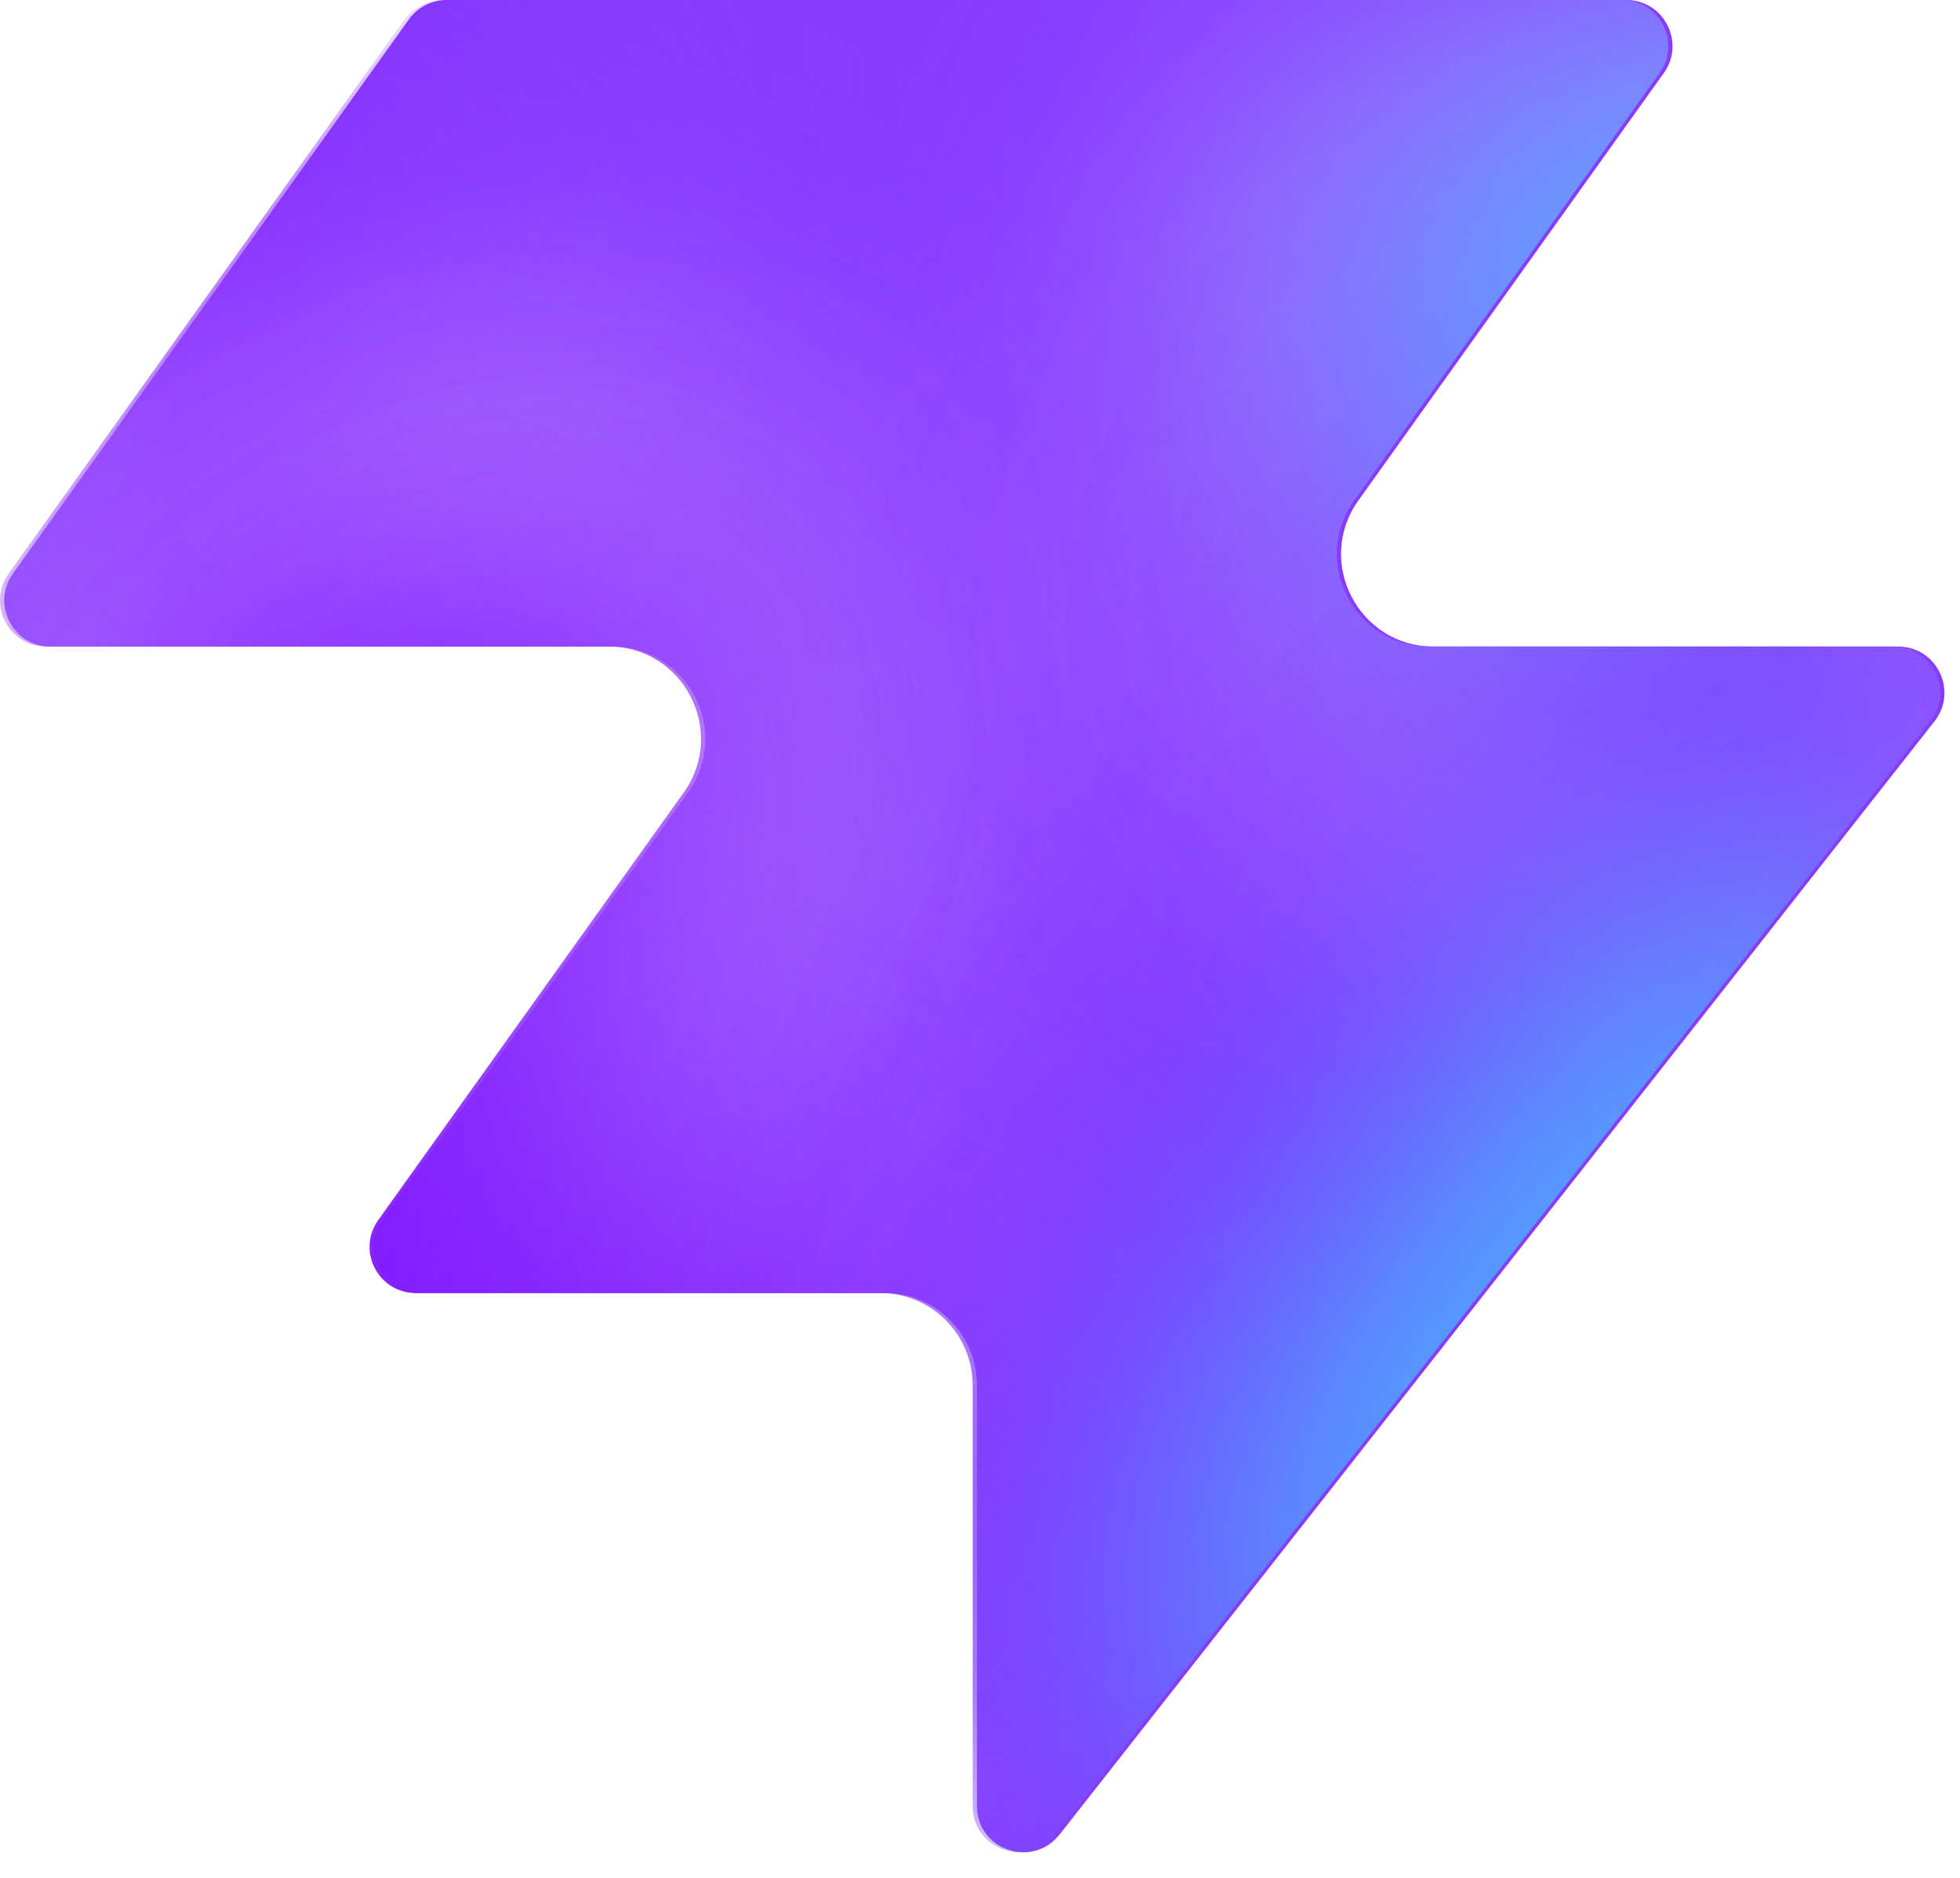
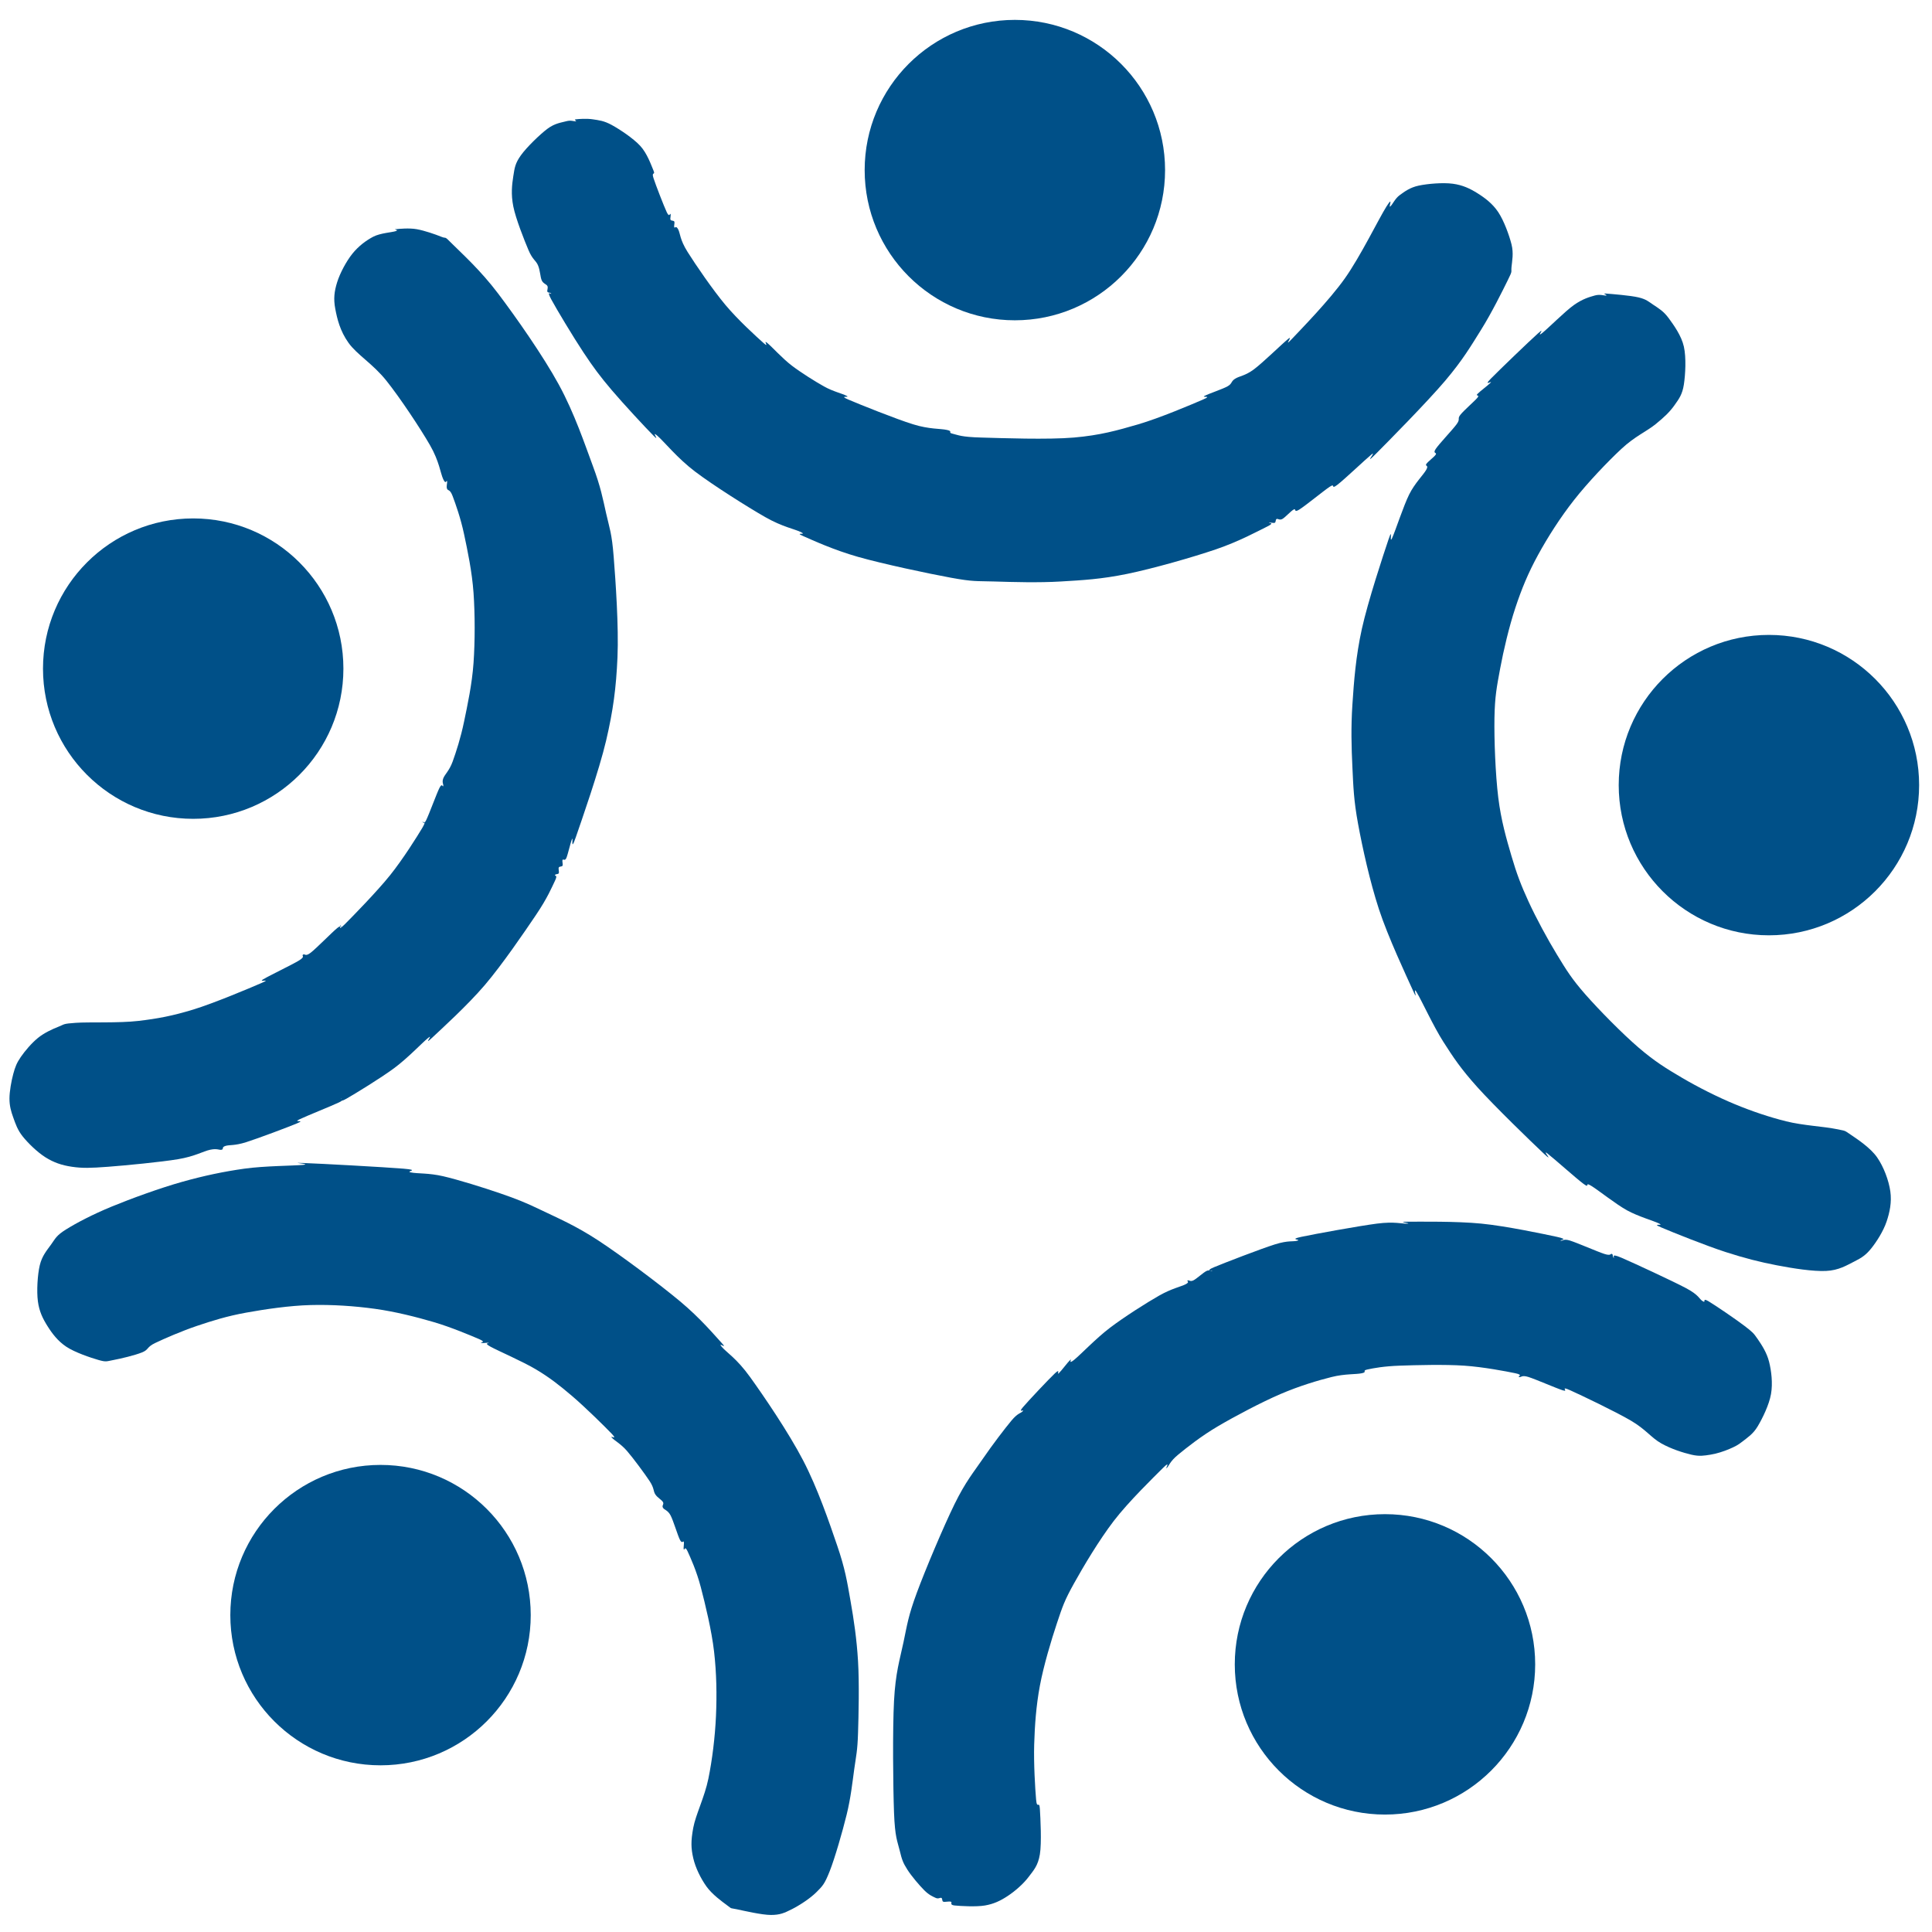
- <svg xmlns="http://www.w3.org/2000/svg" width="48" height="46" fill="none" viewBox="0 0 48 46">
-   <path fill="#863bff" d="M25.946 44.938c-.664.845-2.021.375-2.021-.698V33.937a2.26 2.26 0 0 0-2.262-2.262H10.287c-.92 0-1.456-1.04-.92-1.788l7.48-10.471c1.07-1.497 0-3.578-1.842-3.578H1.237c-.92 0-1.456-1.04-.92-1.788L10.013.474c.214-.297.556-.474.92-.474h28.894c.92 0 1.456 1.04.92 1.788l-7.48 10.471c-1.07 1.498 0 3.579 1.842 3.579h11.377c.943 0 1.473 1.088.89 1.83L25.947 44.94z" style="fill:#863bff;fill:color(display-p3 .525 .23 1);fill-opacity:1" />
-   <mask id="a" width="48" height="46" x="0" y="0" maskUnits="userSpaceOnUse" style="mask-type:alpha">
-     <path fill="#000" d="M25.842 44.938c-.664.844-2.021.375-2.021-.698V33.937a2.26 2.26 0 0 0-2.262-2.262H10.183c-.92 0-1.456-1.04-.92-1.788l7.48-10.471c1.07-1.498 0-3.579-1.842-3.579H1.133c-.92 0-1.456-1.04-.92-1.787L9.91.473c.214-.297.556-.474.92-.474h28.894c.92 0 1.456 1.04.92 1.788l-7.48 10.471c-1.07 1.498 0 3.578 1.842 3.578h11.377c.943 0 1.473 1.088.89 1.832L25.843 44.94z" style="fill:#000;fill-opacity:1" />
-   </mask>
-   <g mask="url(#a)">
-     <g filter="url(#b)">
-       <ellipse cx="5.508" cy="14.704" fill="#ede6ff" rx="5.508" ry="14.704" style="fill:#ede6ff;fill:color(display-p3 .927 .903 1);fill-opacity:1" transform="matrix(.00324 1 1 -.00324 -4.47 31.516)" />
-     </g>
-     <g filter="url(#c)">
-       <ellipse cx="10.399" cy="29.851" fill="#ede6ff" rx="10.399" ry="29.851" style="fill:#ede6ff;fill:color(display-p3 .927 .903 1);fill-opacity:1" transform="matrix(.00324 1 1 -.00324 -39.328 7.883)" />
-     </g>
-     <g filter="url(#d)">
-       <ellipse cx="5.508" cy="30.487" fill="#7e14ff" rx="5.508" ry="30.487" style="fill:#7e14ff;fill:color(display-p3 .492 .077 1);fill-opacity:1" transform="rotate(89.814 -25.913 -14.639)scale(1 -1)" />
-     </g>
-     <g filter="url(#e)">
-       <ellipse cx="5.508" cy="30.599" fill="#7e14ff" rx="5.508" ry="30.599" style="fill:#7e14ff;fill:color(display-p3 .492 .077 1);fill-opacity:1" transform="rotate(89.814 -32.644 -3.334)scale(1 -1)" />
-     </g>
-     <g filter="url(#f)">
-       <ellipse cx="5.508" cy="30.599" fill="#7e14ff" rx="5.508" ry="30.599" style="fill:#7e14ff;fill:color(display-p3 .492 .077 1);fill-opacity:1" transform="matrix(.00324 1 1 -.00324 -34.34 30.47)" />
-     </g>
-     <g filter="url(#g)">
-       <ellipse cx="14.072" cy="22.078" fill="#ede6ff" rx="14.072" ry="22.078" style="fill:#ede6ff;fill:color(display-p3 .927 .903 1);fill-opacity:1" transform="rotate(93.35 24.506 48.493)scale(-1 1)" />
-     </g>
-     <g filter="url(#h)">
-       <ellipse cx="3.47" cy="21.501" fill="#7e14ff" rx="3.47" ry="21.501" style="fill:#7e14ff;fill:color(display-p3 .492 .077 1);fill-opacity:1" transform="rotate(89.009 28.708 47.59)scale(-1 1)" />
-     </g>
-     <g filter="url(#i)">
-       <ellipse cx="3.47" cy="21.501" fill="#7e14ff" rx="3.47" ry="21.501" style="fill:#7e14ff;fill:color(display-p3 .492 .077 1);fill-opacity:1" transform="rotate(89.009 28.708 47.59)scale(-1 1)" />
-     </g>
-     <g filter="url(#j)">
-       <ellipse cx=".387" cy="8.972" fill="#7e14ff" rx="4.407" ry="29.108" style="fill:#7e14ff;fill:color(display-p3 .492 .077 1);fill-opacity:1" transform="rotate(39.51 .387 8.972)" />
-     </g>
-     <g filter="url(#k)">
-       <ellipse cx="47.523" cy="-6.092" fill="#7e14ff" rx="4.407" ry="29.108" style="fill:#7e14ff;fill:color(display-p3 .492 .077 1);fill-opacity:1" transform="rotate(37.892 47.523 -6.092)" />
-     </g>
-     <g filter="url(#l)">
-       <ellipse cx="41.412" cy="6.333" fill="#47bfff" rx="5.971" ry="9.665" style="fill:#47bfff;fill:color(display-p3 .28 .748 1);fill-opacity:1" transform="rotate(37.892 41.412 6.333)" />
-     </g>
-     <g filter="url(#m)">
-       <ellipse cx="-1.879" cy="38.332" fill="#7e14ff" rx="4.407" ry="29.108" style="fill:#7e14ff;fill:color(display-p3 .492 .077 1);fill-opacity:1" transform="rotate(37.892 -1.88 38.332)" />
-     </g>
-     <g filter="url(#n)">
-       <ellipse cx="-1.879" cy="38.332" fill="#7e14ff" rx="4.407" ry="29.108" style="fill:#7e14ff;fill:color(display-p3 .492 .077 1);fill-opacity:1" transform="rotate(37.892 -1.88 38.332)" />
-     </g>
-     <g filter="url(#o)">
-       <ellipse cx="35.651" cy="29.907" fill="#7e14ff" rx="4.407" ry="29.108" style="fill:#7e14ff;fill:color(display-p3 .492 .077 1);fill-opacity:1" transform="rotate(37.892 35.651 29.907)" />
-     </g>
-     <g filter="url(#p)">
-       <ellipse cx="38.418" cy="32.4" fill="#47bfff" rx="5.971" ry="15.297" style="fill:#47bfff;fill:color(display-p3 .28 .748 1);fill-opacity:1" transform="rotate(37.892 38.418 32.4)" />
-     </g>
+ <svg xmlns="http://www.w3.org/2000/svg" viewBox="90 90 1020 1020" width="100%" height="100%">
+   <g fill="#005088">
+     <circle cx="625.8" cy="179.8" r="79.3" fill="#005088" />
+     <circle cx="192.0" cy="443.0" r="79.3" fill="#005088" />
+     <circle cx="1023.9" cy="504.5" r="79.3" fill="#005088" />
+     <circle cx="290.9" cy="942.7" r="79.3" fill="#005088" />
+     <circle cx="821.2" cy="968.7" r="79.3" fill="#005088" />
+     <path d="M 394.0 153.0 C 395.5 152.8, 399.8 152.5, 403.0 153.0 C 406.2 153.5, 408.8 153.7, 413.0 156.0 C 417.2 158.3, 424.3 163.0, 428.0 167.0 C 431.7 171.0, 433.8 177.2, 435.0 180.0 C 436.2 182.8, 433.8 180.3, 435.0 184.0 C 436.2 187.7, 440.5 198.8, 442.0 202.0 C 443.5 205.2, 443.7 202.3, 444.0 203.0 C 444.3 203.7, 443.7 205.3, 444.0 206.0 C 444.3 206.7, 445.7 206.3, 446.0 207.0 C 446.3 207.7, 445.7 209.3, 446.0 210.0 C 446.3 210.7, 446.8 208.8, 448.0 211.0 C 449.2 213.2, 448.8 216.3, 453.0 223.0 C 457.2 229.7, 466.3 243.0, 473.0 251.0 C 479.7 259.0, 489.3 267.7, 493.0 271.0 C 496.7 274.3, 492.5 269.0, 495.0 271.0 C 497.5 273.0, 503.0 279.2, 508.0 283.0 C 513.0 286.8, 520.2 291.3, 525.0 294.0 C 529.8 296.7, 534.8 297.8, 537.0 299.0 C 539.2 300.2, 532.2 298.5, 538.0 301.0 C 543.8 303.5, 563.3 311.3, 572.0 314.0 C 580.7 316.7, 586.5 316.2, 590.0 317.0 C 593.5 317.8, 590.0 318.3, 593.0 319.0 C 596.0 319.7, 597.3 320.7, 608.0 321.0 C 618.7 321.3, 643.2 322.2, 657.0 321.0 C 670.8 319.8, 679.7 317.3, 691.0 314.0 C 702.3 310.7, 719.2 303.5, 725.0 301.0 C 730.8 298.5, 723.8 300.2, 726.0 299.0 C 728.2 297.8, 735.3 295.5, 738.0 294.0 C 740.7 292.5, 739.7 291.5, 742.0 290.0 C 744.3 288.5, 747.3 288.5, 752.0 285.0 C 756.7 281.5, 766.7 271.7, 770.0 269.0 C 773.3 266.3, 767.0 274.3, 772.0 269.0 C 777.0 263.7, 791.7 248.7, 800.0 237.0 C 808.3 225.3, 818.0 205.3, 822.0 199.0 C 826.0 192.7, 822.8 200.0, 824.0 199.0 C 825.2 198.0, 826.5 194.8, 829.0 193.0 C 831.5 191.2, 834.3 189.0, 839.0 188.0 C 843.7 187.0, 851.8 186.3, 857.0 187.0 C 862.2 187.7, 866.0 189.5, 870.0 192.0 C 874.0 194.5, 878.0 197.5, 881.0 202.0 C 884.0 206.5, 886.8 214.2, 888.0 219.0 C 889.2 223.8, 888.3 227.8, 888.0 231.0 C 887.7 234.2, 888.7 232.5, 886.0 238.0 C 883.3 243.5, 877.5 255.2, 872.0 264.0 C 866.5 272.8, 862.3 280.0, 853.0 291.0 C 843.7 302.0, 822.5 323.5, 816.0 330.0 C 809.5 336.5, 817.3 327.3, 814.0 330.0 C 810.7 332.7, 799.7 343.2, 796.0 346.0 C 792.3 348.8, 795.3 344.8, 792.0 347.0 C 788.7 349.2, 779.2 357.0, 776.0 359.0 C 772.8 361.0, 774.5 358.2, 773.0 359.0 C 771.5 359.8, 768.5 363.2, 767.0 364.0 C 765.5 364.8, 764.7 363.7, 764.0 364.0 C 763.3 364.3, 763.7 365.7, 763.0 366.0 C 762.3 366.3, 760.7 365.7, 760.0 366.0 C 759.3 366.3, 763.7 365.7, 759.0 368.0 C 754.3 370.3, 744.3 375.8, 732.0 380.0 C 719.7 384.2, 698.7 390.2, 685.0 393.0 C 671.3 395.8, 661.7 396.3, 650.0 397.0 C 638.3 397.7, 624.7 397.3, 615.0 397.0 C 605.3 396.7, 604.0 397.2, 592.0 395.0 C 580.0 392.8, 556.0 387.7, 543.0 384.0 C 530.0 380.3, 519.0 375.2, 514.0 373.0 C 509.0 370.8, 516.3 372.7, 513.0 371.0 C 509.7 369.3, 503.3 368.3, 494.0 363.0 C 484.7 357.7, 466.5 346.2, 457.0 339.0 C 447.5 331.8, 440.7 323.2, 437.0 320.0 C 433.3 316.8, 439.0 324.0, 435.0 320.0 C 431.0 316.0, 419.2 303.3, 413.0 296.0 C 406.8 288.7, 403.3 284.0, 398.0 276.0 C 392.7 268.0, 383.8 253.2, 381.0 248.0 C 378.2 242.8, 381.3 245.7, 381.0 245.0 C 380.7 244.3, 379.3 244.7, 379.0 244.0 C 378.7 243.3, 379.5 242.0, 379.0 241.0 C 378.5 240.0, 376.8 239.8, 376.0 238.0 C 375.2 236.2, 375.2 232.7, 374.0 230.0 C 372.8 227.3, 371.2 227.2, 369.0 222.0 C 366.8 216.8, 362.3 205.5, 361.0 199.0 C 359.7 192.5, 360.3 187.5, 361.0 183.0 C 361.7 178.5, 362.0 176.2, 365.0 172.0 C 368.0 167.8, 375.0 161.0, 379.0 158.0 C 383.0 155.0, 386.5 154.7, 389.0 154.0 C 391.5 153.3, 393.2 154.2, 394.0 154.0 C 394.8 153.8, 392.5 153.2, 394.0 153.0 Z" fill="#005088" />
+     <path d="M 299.0 211.0 C 300.8 210.8, 306.0 210.3, 310.0 211.0 C 314.0 211.7, 319.8 213.7, 323.0 215.0 C 326.2 216.3, 324.0 214.0, 329.0 219.0 C 334.0 224.0, 343.7 232.7, 353.0 245.0 C 362.3 257.3, 376.7 277.8, 385.0 293.0 C 393.3 308.2, 398.8 324.7, 403.0 336.0 C 407.2 347.3, 408.2 353.0, 410.0 361.0 C 411.8 369.0, 413.0 371.3, 414.0 384.0 C 415.0 396.7, 416.7 420.8, 416.0 437.0 C 415.3 453.2, 413.7 465.2, 410.0 481.0 C 406.3 496.8, 397.0 523.3, 394.0 532.0 C 391.0 540.7, 392.8 531.2, 392.0 533.0 C 391.2 534.8, 389.8 541.2, 389.0 543.0 C 388.2 544.8, 387.3 543.3, 387.0 544.0 C 386.7 544.7, 387.3 546.3, 387.0 547.0 C 386.7 547.7, 385.3 547.3, 385.0 548.0 C 384.7 548.7, 385.3 550.3, 385.0 551.0 C 384.7 551.7, 383.3 551.3, 383.0 552.0 C 382.7 552.7, 384.7 551.5, 383.0 555.0 C 381.3 558.5, 379.2 563.8, 373.0 573.0 C 366.8 582.2, 355.2 599.2, 346.0 610.0 C 336.8 620.8, 323.0 633.3, 318.0 638.0 C 313.0 642.7, 319.3 635.3, 316.0 638.0 C 312.7 640.7, 305.2 648.7, 298.0 654.0 C 290.8 659.3, 277.7 667.3, 273.0 670.0 C 268.3 672.7, 270.7 669.7, 270.0 670.0 C 269.3 670.3, 272.7 670.2, 269.0 672.0 C 265.3 673.8, 251.7 679.2, 248.0 681.0 C 244.3 682.8, 251.7 681.0, 247.0 683.0 C 242.3 685.0, 226.3 691.0, 220.0 693.0 C 213.7 695.0, 211.2 694.3, 209.0 695.0 C 206.8 695.7, 208.3 696.7, 207.0 697.0 C 205.7 697.3, 204.8 696.2, 201.0 697.0 C 197.2 697.8, 193.0 700.5, 184.0 702.0 C 175.0 703.5, 156.3 705.3, 147.0 706.0 C 137.7 706.7, 133.5 706.8, 128.0 706.0 C 122.5 705.2, 118.3 703.7, 114.0 701.0 C 109.7 698.3, 104.8 693.5, 102.0 690.0 C 99.2 686.5, 98.2 683.3, 97.0 680.0 C 95.8 676.7, 95.0 673.8, 95.0 670.0 C 95.0 666.2, 96.0 660.7, 97.0 657.0 C 98.0 653.3, 98.8 651.2, 101.0 648.0 C 103.2 644.8, 106.7 640.7, 110.0 638.0 C 113.3 635.3, 117.7 633.3, 121.0 632.0 C 124.3 630.7, 123.0 630.5, 130.0 630.0 C 137.0 629.5, 152.7 630.2, 163.0 629.0 C 173.3 627.8, 181.2 626.3, 192.0 623.0 C 202.8 619.7, 221.8 611.7, 228.0 609.0 C 234.2 606.3, 225.7 609.0, 229.0 607.0 C 232.3 605.0, 244.5 599.2, 248.0 597.0 C 251.5 594.8, 249.0 594.7, 250.0 594.0 C 251.0 593.3, 251.0 595.3, 254.0 593.0 C 257.0 590.7, 265.3 582.2, 268.0 580.0 C 270.7 577.8, 269.7 580.3, 270.0 580.0 C 270.3 579.7, 269.7 578.3, 270.0 578.0 C 270.3 577.7, 267.7 582.3, 272.0 578.0 C 276.3 573.7, 289.2 560.5, 296.0 552.0 C 302.8 543.5, 310.2 531.7, 313.0 527.0 C 315.8 522.3, 312.7 524.7, 313.0 524.0 C 313.3 523.3, 313.5 526.0, 315.0 523.0 C 316.5 520.0, 320.5 509.0, 322.0 506.0 C 323.5 503.0, 323.7 505.8, 324.0 505.0 C 324.3 504.2, 323.2 503.2, 324.0 501.0 C 324.8 498.8, 327.2 497.0, 329.0 492.0 C 330.8 487.0, 333.2 479.7, 335.0 471.0 C 336.8 462.3, 339.2 451.3, 340.0 440.0 C 340.8 428.7, 340.8 414.3, 340.0 403.0 C 339.2 391.7, 336.8 380.5, 335.0 372.0 C 333.2 363.5, 330.5 356.0, 329.0 352.0 C 327.5 348.0, 326.5 349.3, 326.0 348.0 C 325.5 346.7, 326.3 344.8, 326.0 344.0 C 325.7 343.2, 325.5 346.2, 324.0 343.0 C 322.5 339.8, 322.0 333.7, 317.0 325.0 C 312.0 316.3, 301.2 300.0, 294.0 291.0 C 286.8 282.0, 278.5 277.3, 274.0 271.0 C 269.5 264.7, 268.0 258.3, 267.0 253.0 C 266.0 247.7, 266.5 243.8, 268.0 239.0 C 269.5 234.2, 272.8 228.0, 276.0 224.0 C 279.2 220.0, 283.2 217.0, 287.0 215.0 C 290.8 213.0, 297.0 212.7, 299.0 212.0 C 301.0 211.3, 297.2 211.2, 299.0 211.0 Z" fill="#005088" />
+     <path d="M 938.0 245.0 C 940.8 245.2, 950.8 246.0, 955.0 247.0 C 959.2 248.0, 960.3 249.2, 963.0 251.0 C 965.7 252.8, 968.3 254.3, 971.0 258.0 C 973.7 261.7, 977.7 267.2, 979.0 273.0 C 980.3 278.8, 979.8 287.8, 979.0 293.0 C 978.2 298.2, 976.5 300.5, 974.0 304.0 C 971.5 307.5, 968.7 310.2, 964.0 314.0 C 959.3 317.8, 953.2 320.3, 946.0 327.0 C 938.8 333.7, 928.3 344.7, 921.0 354.0 C 913.7 363.3, 907.2 373.5, 902.0 383.0 C 896.8 392.5, 893.3 401.0, 890.0 411.0 C 886.7 421.0, 883.8 433.3, 882.0 443.0 C 880.2 452.7, 879.2 457.7, 879.0 469.0 C 878.8 480.3, 879.5 498.8, 881.0 511.0 C 882.5 523.2, 885.3 532.8, 888.0 542.0 C 890.7 551.2, 893.0 557.3, 897.0 566.0 C 901.0 574.7, 907.0 585.8, 912.0 594.0 C 917.0 602.2, 919.8 606.8, 927.0 615.0 C 934.2 623.2, 946.5 635.7, 955.0 643.0 C 963.5 650.3, 969.5 654.0, 978.0 659.0 C 986.5 664.0, 996.8 669.2, 1006.0 673.0 C 1015.2 676.8, 1024.2 679.8, 1033.0 682.0 C 1041.8 684.2, 1053.3 684.8, 1059.0 686.0 C 1064.7 687.2, 1063.3 686.5, 1067.0 689.0 C 1070.7 691.5, 1077.5 696.0, 1081.0 701.0 C 1084.5 706.0, 1087.2 713.3, 1088.0 719.0 C 1088.8 724.7, 1087.7 730.0, 1086.0 735.0 C 1084.3 740.0, 1080.8 745.5, 1078.0 749.0 C 1075.2 752.5, 1073.0 754.0, 1069.0 756.0 C 1065.0 758.0, 1060.8 760.7, 1054.0 761.0 C 1047.2 761.3, 1036.8 759.7, 1028.0 758.0 C 1019.2 756.3, 1011.2 754.3, 1001.0 751.0 C 990.8 747.7, 972.8 740.5, 967.0 738.0 C 961.2 735.5, 969.0 737.5, 966.0 736.0 C 963.0 734.5, 955.0 732.3, 949.0 729.0 C 943.0 725.7, 933.8 718.3, 930.0 716.0 C 926.2 713.7, 929.8 717.8, 926.0 715.0 C 922.2 712.2, 910.5 701.7, 907.0 699.0 C 903.5 696.3, 911.2 704.8, 905.0 699.0 C 898.8 693.2, 878.8 673.8, 870.0 664.0 C 861.2 654.2, 857.3 648.3, 852.0 640.0 C 846.7 631.7, 840.7 618.5, 838.0 614.0 C 835.3 609.5, 839.3 620.3, 836.0 613.0 C 832.7 605.7, 822.8 584.7, 818.0 570.0 C 813.2 555.3, 809.3 537.5, 807.0 525.0 C 804.7 512.5, 804.5 505.5, 804.0 495.0 C 803.5 484.5, 803.2 474.2, 804.0 462.0 C 804.8 449.8, 805.8 436.5, 809.0 422.0 C 812.2 407.5, 820.3 383.0, 823.0 375.0 C 825.7 367.0, 823.2 378.0, 825.0 374.0 C 826.8 370.0, 831.0 357.0, 834.0 351.0 C 837.0 345.0, 841.5 340.7, 843.0 338.0 C 844.5 335.3, 842.2 336.3, 843.0 335.0 C 843.8 333.7, 847.2 331.3, 848.0 330.0 C 848.8 328.7, 846.2 329.7, 848.0 327.0 C 849.8 324.3, 856.8 317.0, 859.0 314.0 C 861.2 311.0, 859.2 311.3, 861.0 309.0 C 862.8 306.7, 868.5 301.8, 870.0 300.0 C 871.5 298.2, 868.8 299.3, 870.0 298.0 C 871.2 296.7, 875.8 293.3, 877.0 292.0 C 878.2 290.7, 872.8 294.3, 877.0 290.0 C 881.2 285.7, 897.5 270.0, 902.0 266.0 C 906.5 262.0, 900.8 268.5, 904.0 266.0 C 907.2 263.5, 916.3 254.3, 921.0 251.0 C 925.7 247.7, 929.2 246.8, 932.0 246.0 C 934.8 245.2, 937.0 246.2, 938.0 246.0 C 939.0 245.8, 935.2 244.8, 938.0 245.0 Z" fill="#005088" />
+     <path d="M 250.0 704.0 C 258.8 704.3, 293.5 706.2, 303.0 707.0 C 312.5 707.8, 303.5 708.3, 307.0 709.0 C 310.5 709.7, 316.2 709.2, 324.0 711.0 C 331.8 712.8, 345.3 717.0, 354.0 720.0 C 362.7 723.0, 367.3 724.8, 376.0 729.0 C 384.7 733.2, 393.8 737.0, 406.0 745.0 C 418.2 753.0, 438.2 768.0, 449.0 777.0 C 459.8 786.0, 467.3 795.0, 471.0 799.0 C 474.7 803.0, 468.5 798.0, 471.0 801.0 C 473.5 804.0, 478.8 807.0, 486.0 817.0 C 493.2 827.0, 506.3 846.2, 514.0 861.0 C 521.7 875.8, 527.8 893.7, 532.0 906.0 C 536.2 918.3, 537.2 924.8, 539.0 935.0 C 540.8 945.2, 542.3 955.3, 543.0 967.0 C 543.7 978.7, 543.3 995.5, 543.0 1005.0 C 542.7 1014.5, 542.0 1016.8, 541.0 1024.0 C 540.0 1031.2, 539.2 1039.0, 537.0 1048.0 C 534.8 1057.0, 530.7 1071.2, 528.0 1078.0 C 525.3 1084.8, 524.3 1085.7, 521.0 1089.0 C 517.7 1092.3, 512.0 1096.0, 508.0 1098.0 C 504.0 1100.0, 501.8 1101.0, 497.0 1101.0 C 492.2 1101.0, 482.8 1098.8, 479.0 1098.0 C 475.2 1097.2, 476.7 1098.0, 474.0 1096.0 C 471.3 1094.0, 466.0 1090.2, 463.0 1086.0 C 460.0 1081.8, 457.2 1076.2, 456.0 1071.0 C 454.8 1065.8, 454.7 1062.0, 456.0 1055.0 C 457.3 1048.0, 462.0 1038.8, 464.0 1029.0 C 466.0 1019.2, 467.5 1007.2, 468.0 996.0 C 468.5 984.8, 468.3 973.3, 467.0 962.0 C 465.7 950.7, 462.3 936.8, 460.0 928.0 C 457.7 919.2, 454.5 912.3, 453.0 909.0 C 451.5 905.7, 451.3 908.8, 451.0 908.0 C 450.7 907.2, 451.3 904.8, 451.0 904.0 C 450.7 903.2, 450.2 905.3, 449.0 903.0 C 447.8 900.7, 445.5 892.8, 444.0 890.0 C 442.5 887.2, 440.7 887.2, 440.0 886.0 C 439.3 884.8, 440.7 884.2, 440.0 883.0 C 439.3 881.8, 437.2 880.8, 436.0 879.0 C 434.8 877.2, 435.5 875.8, 433.0 872.0 C 430.5 868.2, 424.3 859.8, 421.0 856.0 C 417.7 852.2, 414.3 850.5, 413.0 849.0 C 411.7 847.5, 416.5 850.7, 413.0 847.0 C 409.5 843.3, 398.7 832.7, 392.0 827.0 C 385.3 821.3, 380.2 817.3, 373.0 813.0 C 365.8 808.7, 353.2 803.3, 349.0 801.0 C 344.8 798.7, 348.8 799.3, 348.0 799.0 C 347.2 798.7, 344.8 799.3, 344.0 799.0 C 343.2 798.7, 347.2 798.8, 343.0 797.0 C 338.8 795.2, 328.2 790.7, 319.0 788.0 C 309.8 785.3, 298.8 782.5, 288.0 781.0 C 277.2 779.5, 265.3 778.7, 254.0 779.0 C 242.7 779.3, 230.0 781.2, 220.0 783.0 C 210.0 784.8, 202.0 787.3, 194.0 790.0 C 186.0 792.7, 176.8 796.7, 172.0 799.0 C 167.2 801.3, 168.7 802.5, 165.0 804.0 C 161.3 805.5, 153.8 807.3, 150.0 808.0 C 146.2 808.7, 146.2 809.2, 142.0 808.0 C 137.8 806.8, 129.5 804.0, 125.0 801.0 C 120.5 798.0, 117.5 794.0, 115.0 790.0 C 112.5 786.0, 110.7 782.3, 110.0 777.0 C 109.3 771.7, 109.8 763.0, 111.0 758.0 C 112.2 753.0, 114.7 750.2, 117.0 747.0 C 119.3 743.8, 119.7 742.3, 125.0 739.0 C 130.3 735.7, 138.8 731.2, 149.0 727.0 C 159.2 722.8, 174.3 717.3, 186.0 714.0 C 197.7 710.7, 208.3 708.5, 219.0 707.0 C 229.7 705.5, 244.8 705.5, 250.0 705.0 C 255.2 704.5, 241.2 703.7, 250.0 704.0 Z" fill="#005088" />
+     <path d="M 833.0 735.0 C 839.5 735.0, 858.8 734.7, 872.0 736.0 C 885.2 737.3, 905.0 741.5, 912.0 743.0 C 919.0 744.5, 912.8 744.7, 914.0 745.0 C 915.2 745.3, 915.2 743.8, 919.0 745.0 C 922.8 746.2, 933.3 750.8, 937.0 752.0 C 940.7 753.2, 940.2 751.7, 941.0 752.0 C 941.8 752.3, 941.2 753.7, 942.0 754.0 C 942.8 754.3, 939.7 751.3, 946.0 754.0 C 952.3 756.7, 972.8 766.2, 980.0 770.0 C 987.2 773.8, 987.0 775.8, 989.0 777.0 C 991.0 778.2, 988.3 774.8, 992.0 777.0 C 995.7 779.2, 1006.7 786.7, 1011.0 790.0 C 1015.3 793.3, 1015.8 793.8, 1018.0 797.0 C 1020.2 800.2, 1022.8 804.2, 1024.0 809.0 C 1025.2 813.8, 1026.0 820.3, 1025.0 826.0 C 1024.0 831.7, 1020.5 838.8, 1018.0 843.0 C 1015.5 847.2, 1012.5 849.0, 1010.0 851.0 C 1007.5 853.0, 1005.8 853.8, 1003.0 855.0 C 1000.2 856.2, 996.3 857.5, 993.0 858.0 C 989.7 858.5, 987.3 859.0, 983.0 858.0 C 978.7 857.0, 972.3 855.0, 967.0 852.0 C 961.7 849.0, 959.0 844.7, 951.0 840.0 C 943.0 835.3, 925.0 826.7, 919.0 824.0 C 913.0 821.3, 918.7 825.2, 915.0 824.0 C 911.3 822.8, 900.8 818.2, 897.0 817.0 C 893.2 815.8, 893.2 817.3, 892.0 817.0 C 890.8 816.7, 894.8 816.0, 890.0 815.0 C 885.2 814.0, 873.2 811.7, 863.0 811.0 C 852.8 810.3, 837.5 810.7, 829.0 811.0 C 820.5 811.3, 815.3 812.3, 812.0 813.0 C 808.7 813.7, 812.2 814.3, 809.0 815.0 C 805.8 815.7, 800.2 815.2, 793.0 817.0 C 785.8 818.8, 776.0 821.7, 766.0 826.0 C 756.0 830.3, 742.0 837.7, 733.0 843.0 C 724.0 848.3, 716.5 854.3, 712.0 858.0 C 707.5 861.7, 707.3 863.8, 706.0 865.0 C 704.7 866.2, 708.7 860.3, 704.0 865.0 C 699.3 869.7, 685.8 882.8, 678.0 893.0 C 670.2 903.2, 662.0 917.0, 657.0 926.0 C 652.0 935.0, 651.0 938.0, 648.0 947.0 C 645.0 956.0, 641.0 969.3, 639.0 980.0 C 637.0 990.7, 636.3 1001.0, 636.0 1011.0 C 635.7 1021.0, 636.5 1034.3, 637.0 1040.0 C 637.5 1045.7, 638.7 1040.2, 639.0 1045.0 C 639.3 1049.8, 640.0 1063.0, 639.0 1069.0 C 638.0 1075.0, 635.8 1077.3, 633.0 1081.0 C 630.2 1084.7, 625.8 1088.5, 622.0 1091.0 C 618.2 1093.5, 614.7 1095.2, 610.0 1096.0 C 605.3 1096.8, 597.0 1096.3, 594.0 1096.0 C 591.0 1095.7, 593.0 1094.3, 592.0 1094.0 C 591.0 1093.7, 588.8 1094.3, 588.0 1094.0 C 587.2 1093.7, 587.7 1092.3, 587.0 1092.0 C 586.3 1091.7, 585.5 1092.7, 584.0 1092.0 C 582.5 1091.3, 580.5 1090.5, 578.0 1088.0 C 575.5 1085.5, 571.2 1080.5, 569.0 1077.0 C 566.8 1073.5, 566.2 1072.0, 565.0 1067.0 C 563.8 1062.0, 562.5 1060.2, 562.0 1047.0 C 561.5 1033.8, 561.2 1003.0, 562.0 988.0 C 562.8 973.0, 565.0 966.5, 567.0 957.0 C 569.0 947.5, 569.5 943.2, 574.0 931.0 C 578.5 918.8, 588.2 895.8, 594.0 884.0 C 599.8 872.2, 604.0 867.3, 609.0 860.0 C 614.0 852.7, 620.5 844.2, 624.0 840.0 C 627.5 835.8, 629.0 836.2, 630.0 835.0 C 631.0 833.8, 627.2 836.3, 630.0 833.0 C 632.8 829.7, 643.8 818.0, 647.0 815.0 C 650.2 812.0, 647.7 816.2, 649.0 815.0 C 650.3 813.8, 653.7 809.2, 655.0 808.0 C 656.3 806.8, 653.5 810.8, 657.0 808.0 C 660.5 805.2, 668.5 796.7, 676.0 791.0 C 683.5 785.3, 695.3 777.8, 702.0 774.0 C 708.7 770.2, 713.5 769.3, 716.0 768.0 C 718.5 766.7, 716.3 766.3, 717.0 766.0 C 717.7 765.7, 718.3 766.8, 720.0 766.0 C 721.7 765.2, 725.3 761.8, 727.0 761.0 C 728.7 760.2, 729.3 761.3, 730.0 761.0 C 730.7 760.7, 725.5 761.3, 731.0 759.0 C 736.5 756.7, 755.7 749.3, 763.0 747.0 C 770.3 744.7, 772.7 745.7, 775.0 745.0 C 777.3 744.3, 770.0 744.5, 777.0 743.0 C 784.0 741.5, 807.7 737.2, 817.0 736.0 C 826.3 734.8, 830.3 736.2, 833.0 736.0 C 835.7 735.8, 826.5 735.0, 833.0 735.0 Z" fill="#005088" />
  </g>
-   <defs>
-     <filter id="b" width="60.045" height="41.654" x="-19.77" y="16.149" color-interpolation-filters="sRGB" filterUnits="userSpaceOnUse">
-       <feFlood flood-opacity="0" result="BackgroundImageFix" />
-       <feBlend in="SourceGraphic" in2="BackgroundImageFix" result="shape" />
-       <feGaussianBlur result="effect1_foregroundBlur_2002_17158" stdDeviation="7.659" />
-     </filter>
-     <filter id="c" width="90.34" height="51.437" x="-54.613" y="-7.533" color-interpolation-filters="sRGB" filterUnits="userSpaceOnUse">
-       <feFlood flood-opacity="0" result="BackgroundImageFix" />
-       <feBlend in="SourceGraphic" in2="BackgroundImageFix" result="shape" />
-       <feGaussianBlur result="effect1_foregroundBlur_2002_17158" stdDeviation="7.659" />
-     </filter>
-     <filter id="d" width="79.355" height="29.4" x="-49.64" y="2.03" color-interpolation-filters="sRGB" filterUnits="userSpaceOnUse">
-       <feFlood flood-opacity="0" result="BackgroundImageFix" />
-       <feBlend in="SourceGraphic" in2="BackgroundImageFix" result="shape" />
-       <feGaussianBlur result="effect1_foregroundBlur_2002_17158" stdDeviation="4.596" />
-     </filter>
-     <filter id="e" width="79.579" height="29.4" x="-45.045" y="20.029" color-interpolation-filters="sRGB" filterUnits="userSpaceOnUse">
-       <feFlood flood-opacity="0" result="BackgroundImageFix" />
-       <feBlend in="SourceGraphic" in2="BackgroundImageFix" result="shape" />
-       <feGaussianBlur result="effect1_foregroundBlur_2002_17158" stdDeviation="4.596" />
-     </filter>
-     <filter id="f" width="79.579" height="29.4" x="-43.513" y="21.178" color-interpolation-filters="sRGB" filterUnits="userSpaceOnUse">
-       <feFlood flood-opacity="0" result="BackgroundImageFix" />
-       <feBlend in="SourceGraphic" in2="BackgroundImageFix" result="shape" />
-       <feGaussianBlur result="effect1_foregroundBlur_2002_17158" stdDeviation="4.596" />
-     </filter>
-     <filter id="g" width="74.749" height="58.852" x="15.756" y="-17.901" color-interpolation-filters="sRGB" filterUnits="userSpaceOnUse">
-       <feFlood flood-opacity="0" result="BackgroundImageFix" />
-       <feBlend in="SourceGraphic" in2="BackgroundImageFix" result="shape" />
-       <feGaussianBlur result="effect1_foregroundBlur_2002_17158" stdDeviation="7.659" />
-     </filter>
-     <filter id="h" width="61.377" height="25.362" x="23.548" y="2.284" color-interpolation-filters="sRGB" filterUnits="userSpaceOnUse">
-       <feFlood flood-opacity="0" result="BackgroundImageFix" />
-       <feBlend in="SourceGraphic" in2="BackgroundImageFix" result="shape" />
-       <feGaussianBlur result="effect1_foregroundBlur_2002_17158" stdDeviation="4.596" />
-     </filter>
-     <filter id="i" width="61.377" height="25.362" x="23.548" y="2.284" color-interpolation-filters="sRGB" filterUnits="userSpaceOnUse">
-       <feFlood flood-opacity="0" result="BackgroundImageFix" />
-       <feBlend in="SourceGraphic" in2="BackgroundImageFix" result="shape" />
-       <feGaussianBlur result="effect1_foregroundBlur_2002_17158" stdDeviation="4.596" />
-     </filter>
-     <filter id="j" width="56.045" height="63.649" x="-27.636" y="-22.853" color-interpolation-filters="sRGB" filterUnits="userSpaceOnUse">
-       <feFlood flood-opacity="0" result="BackgroundImageFix" />
-       <feBlend in="SourceGraphic" in2="BackgroundImageFix" result="shape" />
-       <feGaussianBlur result="effect1_foregroundBlur_2002_17158" stdDeviation="4.596" />
-     </filter>
-     <filter id="k" width="54.814" height="64.646" x="20.116" y="-38.415" color-interpolation-filters="sRGB" filterUnits="userSpaceOnUse">
-       <feFlood flood-opacity="0" result="BackgroundImageFix" />
-       <feBlend in="SourceGraphic" in2="BackgroundImageFix" result="shape" />
-       <feGaussianBlur result="effect1_foregroundBlur_2002_17158" stdDeviation="4.596" />
-     </filter>
-     <filter id="l" width="33.541" height="35.313" x="24.641" y="-11.323" color-interpolation-filters="sRGB" filterUnits="userSpaceOnUse">
-       <feFlood flood-opacity="0" result="BackgroundImageFix" />
-       <feBlend in="SourceGraphic" in2="BackgroundImageFix" result="shape" />
-       <feGaussianBlur result="effect1_foregroundBlur_2002_17158" stdDeviation="4.596" />
-     </filter>
-     <filter id="m" width="54.814" height="64.646" x="-29.286" y="6.009" color-interpolation-filters="sRGB" filterUnits="userSpaceOnUse">
-       <feFlood flood-opacity="0" result="BackgroundImageFix" />
-       <feBlend in="SourceGraphic" in2="BackgroundImageFix" result="shape" />
-       <feGaussianBlur result="effect1_foregroundBlur_2002_17158" stdDeviation="4.596" />
-     </filter>
-     <filter id="n" width="54.814" height="64.646" x="-29.286" y="6.009" color-interpolation-filters="sRGB" filterUnits="userSpaceOnUse">
-       <feFlood flood-opacity="0" result="BackgroundImageFix" />
-       <feBlend in="SourceGraphic" in2="BackgroundImageFix" result="shape" />
-       <feGaussianBlur result="effect1_foregroundBlur_2002_17158" stdDeviation="4.596" />
-     </filter>
-     <filter id="o" width="54.814" height="64.646" x="8.244" y="-2.416" color-interpolation-filters="sRGB" filterUnits="userSpaceOnUse">
-       <feFlood flood-opacity="0" result="BackgroundImageFix" />
-       <feBlend in="SourceGraphic" in2="BackgroundImageFix" result="shape" />
-       <feGaussianBlur result="effect1_foregroundBlur_2002_17158" stdDeviation="4.596" />
-     </filter>
-     <filter id="p" width="39.409" height="43.623" x="18.713" y="10.588" color-interpolation-filters="sRGB" filterUnits="userSpaceOnUse">
-       <feFlood flood-opacity="0" result="BackgroundImageFix" />
-       <feBlend in="SourceGraphic" in2="BackgroundImageFix" result="shape" />
-       <feGaussianBlur result="effect1_foregroundBlur_2002_17158" stdDeviation="4.596" />
-     </filter>
-   </defs>
</svg>
